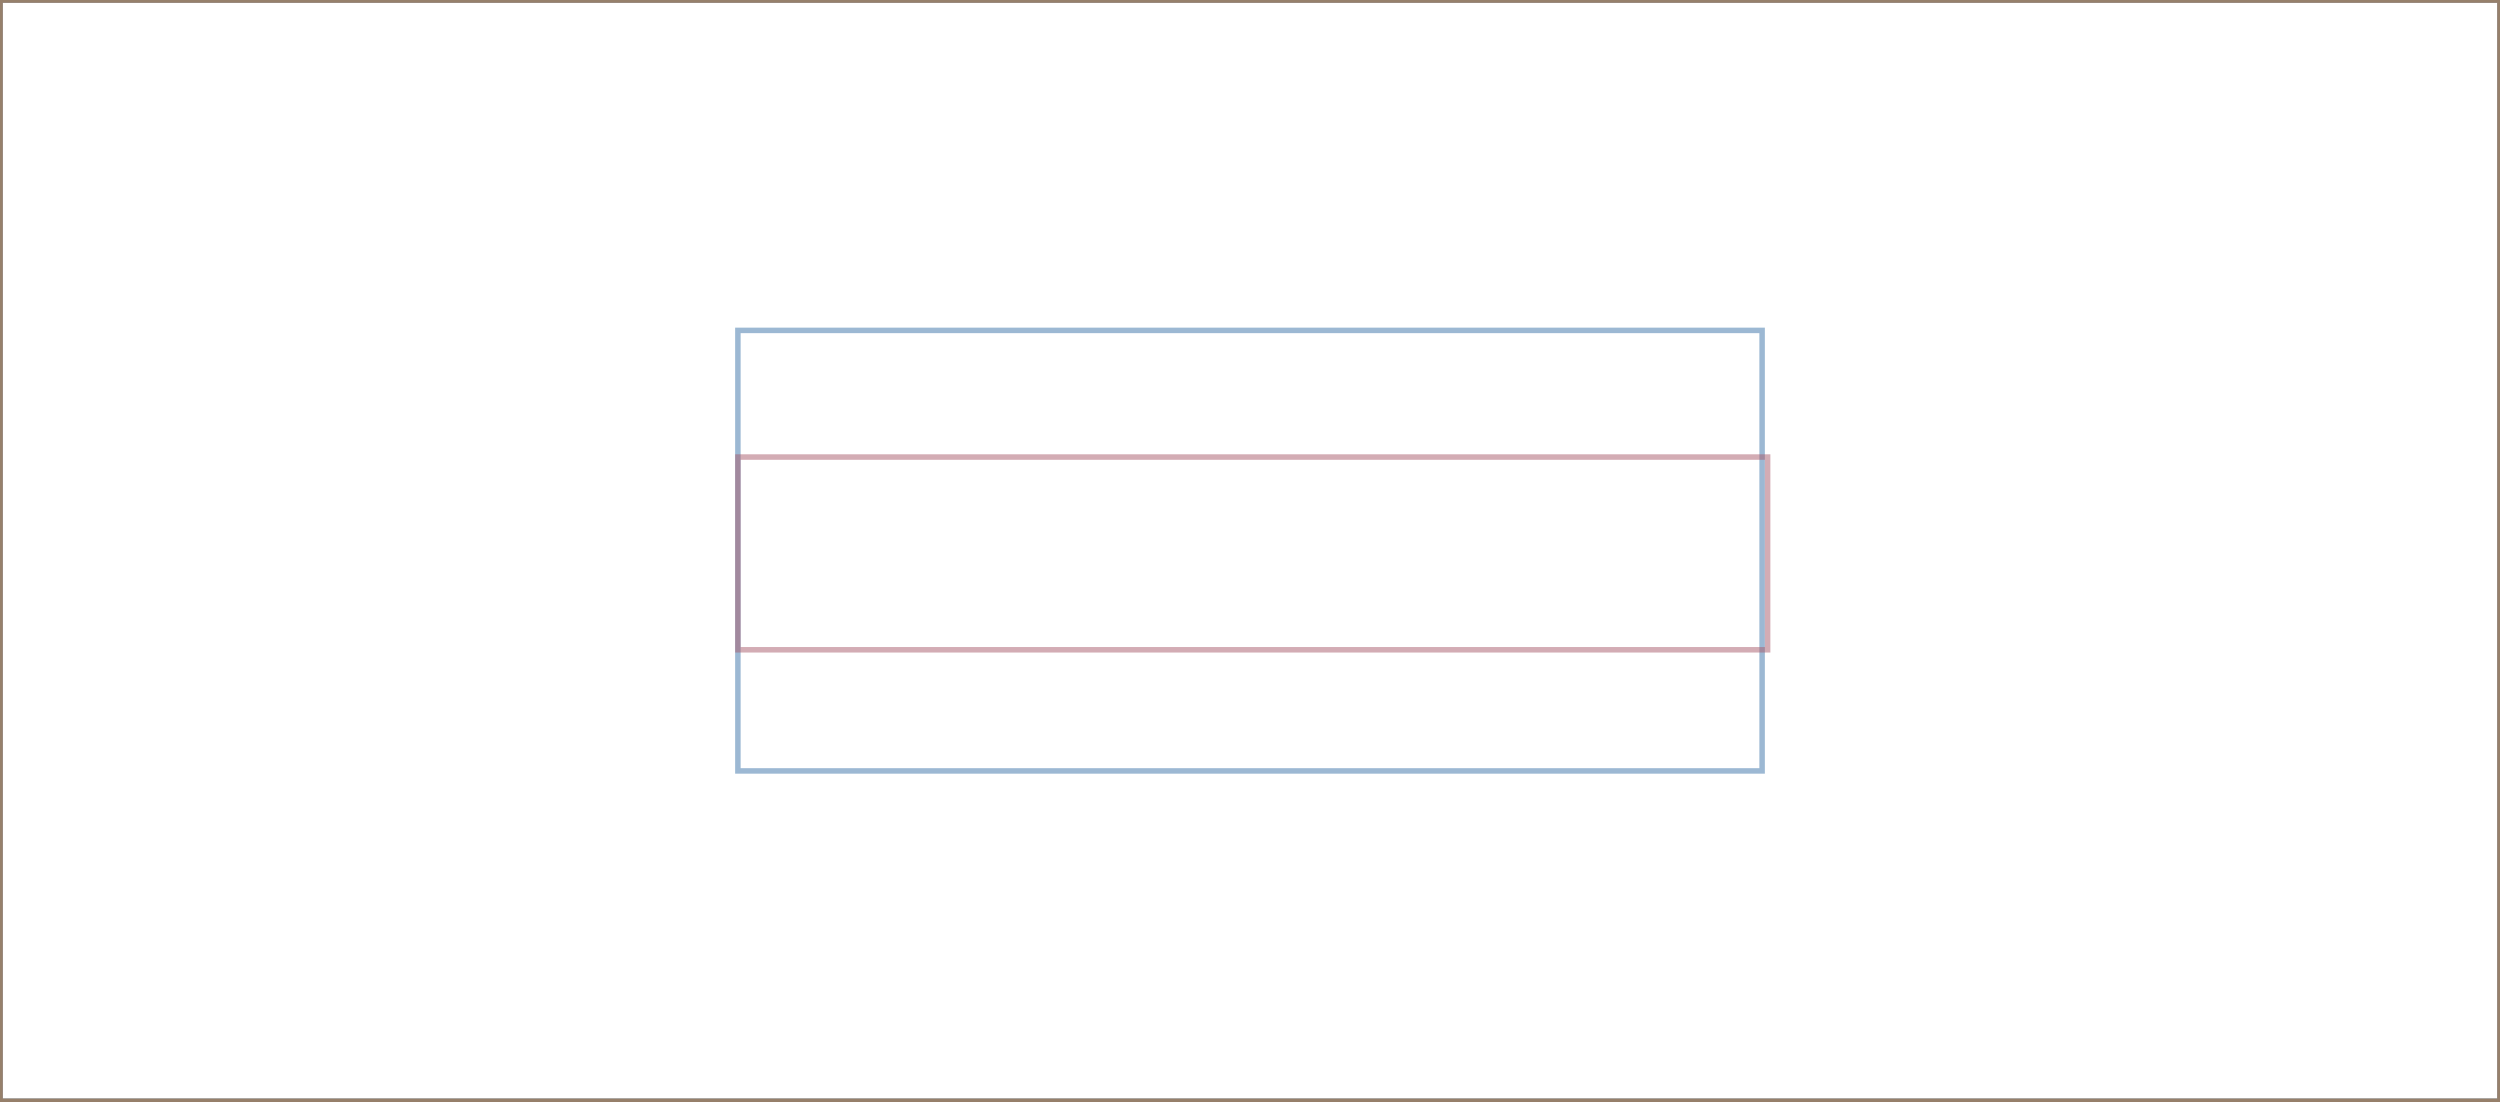
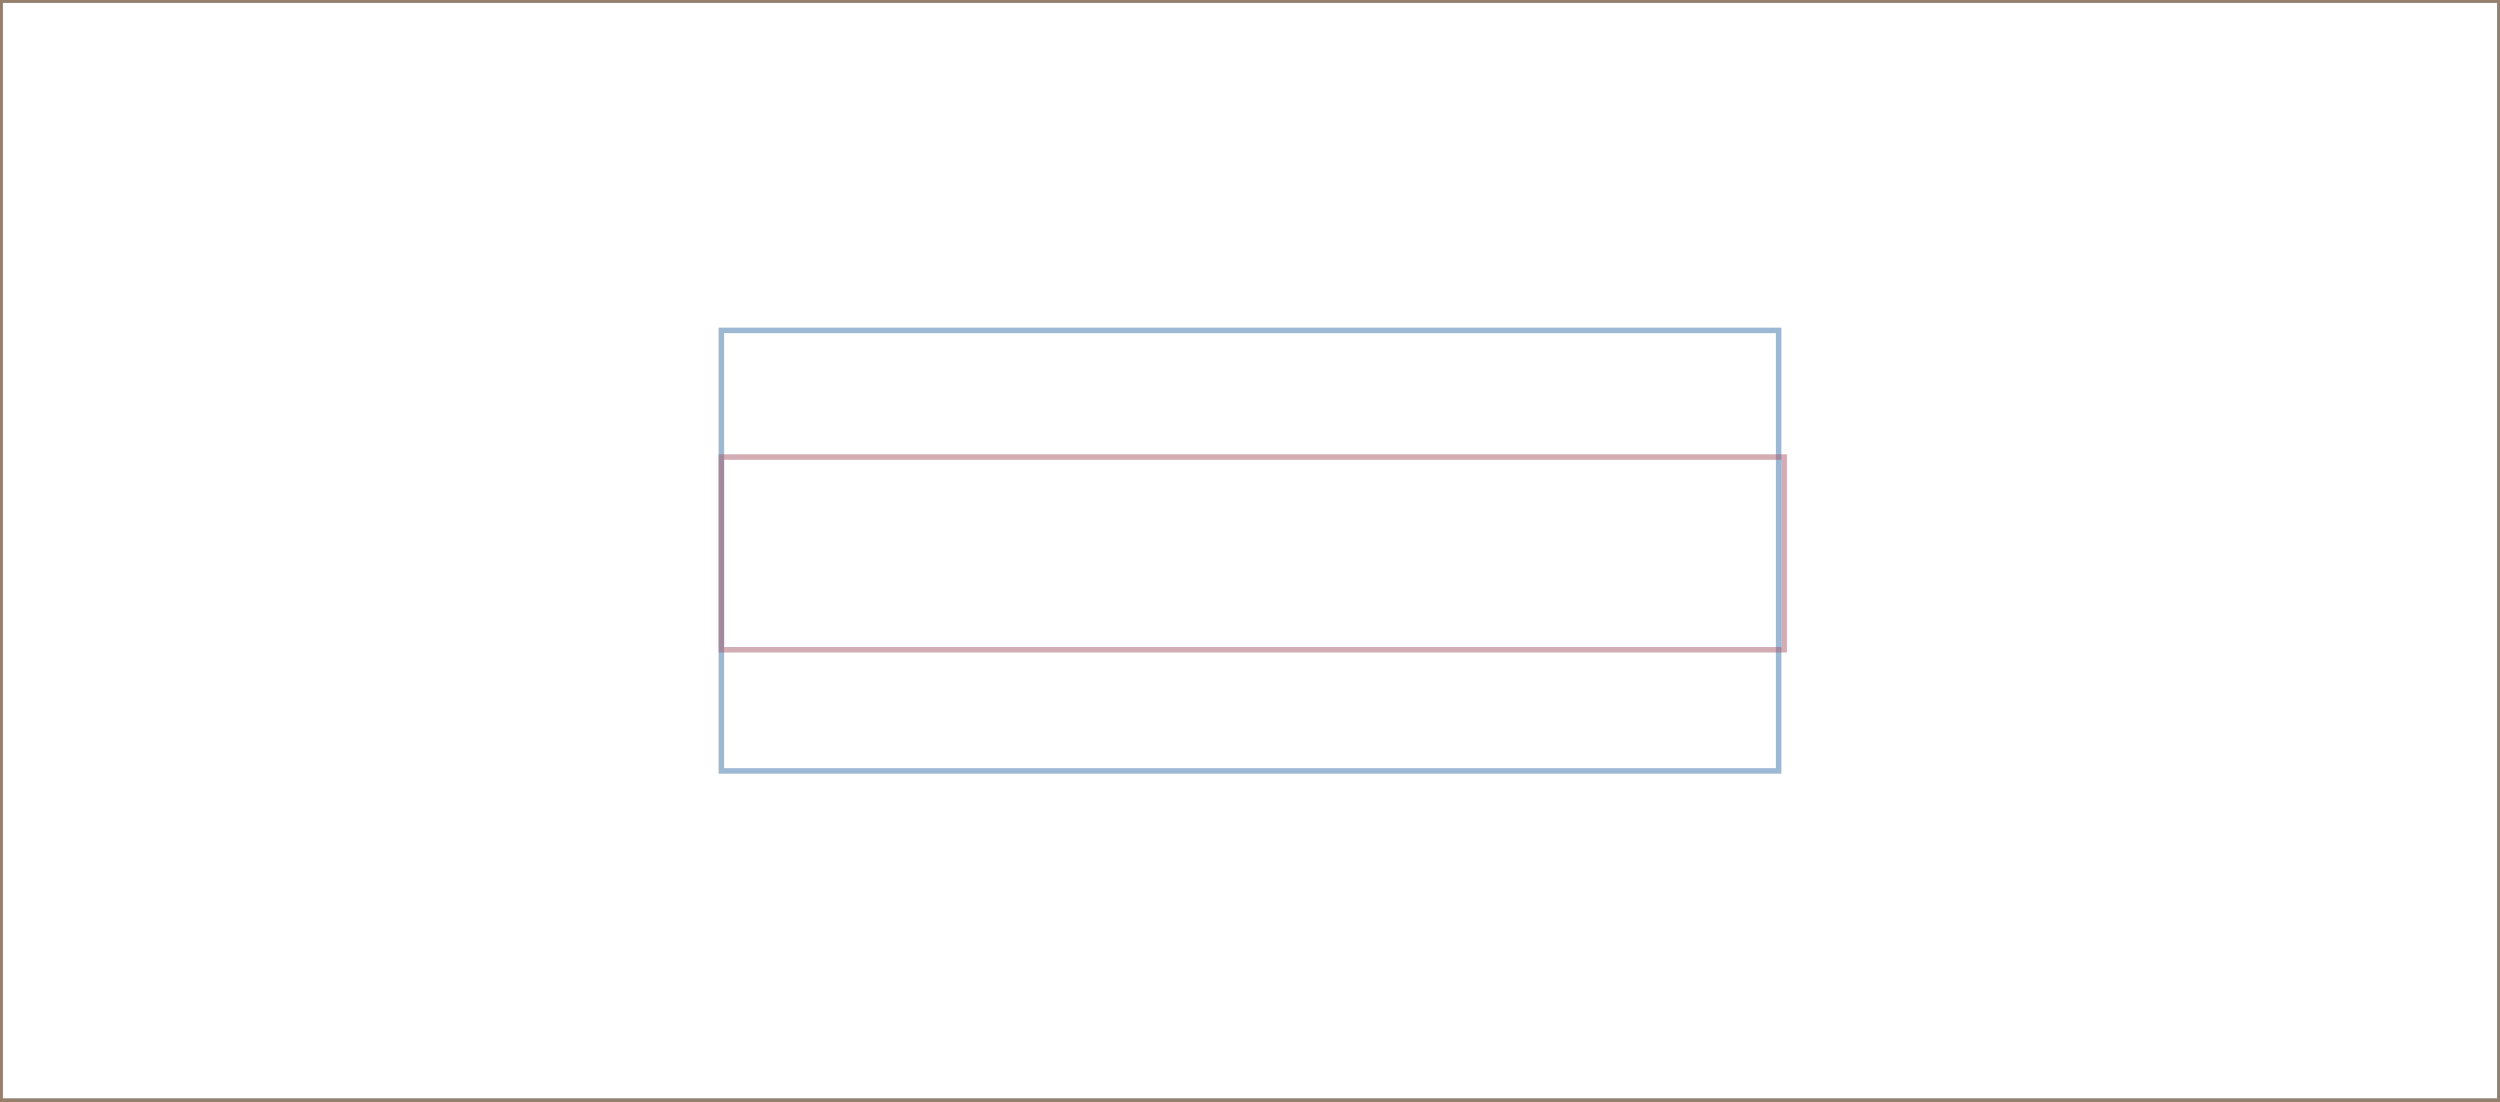
<svg xmlns="http://www.w3.org/2000/svg" viewBox="0 0 454 200" width="454" height="200" role="img" aria-label="Button/CustomShape layout wireframe">
  <rect width="454" height="200" fill="#ffffff" />
  <g>
    <rect x="0" y="0" width="454" height="200" fill="none" fill-opacity="0" stroke="#5B6470" stroke-width="1" stroke-opacity="0.5" />
  </g>
  <g>
    <rect x="0" y="0" width="454" height="200" fill="none" fill-opacity="0" stroke="#2E7D6B" stroke-width="1" stroke-opacity="0.5" />
  </g>
  <g>
    <rect x="0" y="0" width="454" height="200" fill="none" fill-opacity="0" stroke="#8E6BA8" stroke-width="1" stroke-opacity="0.5" />
  </g>
  <g>
    <rect x="0" y="0" width="454" height="200" fill="none" fill-opacity="0" stroke="#B0813B" stroke-width="1" stroke-opacity="0.5" />
  </g>
  <g>
-     <rect x="134" y="60" width="186" height="80" fill="none" fill-opacity="0" stroke="#3B72A8" stroke-width="1" stroke-opacity="0.5" />
+     <rect x="131" y="60" width="192" height="80" fill="none" fill-opacity="0" stroke="#3B72A8" stroke-width="1" stroke-opacity="0.5" />
  </g>
  <g>
-     <rect x="134" y="83" width="187" height="35" fill="none" fill-opacity="0" stroke="#A85B6B" stroke-width="1" stroke-opacity="0.5" />
+     <rect x="131" y="83" width="193" height="35" fill="none" fill-opacity="0" stroke="#A85B6B" stroke-width="1" stroke-opacity="0.5" />
  </g>
</svg>
